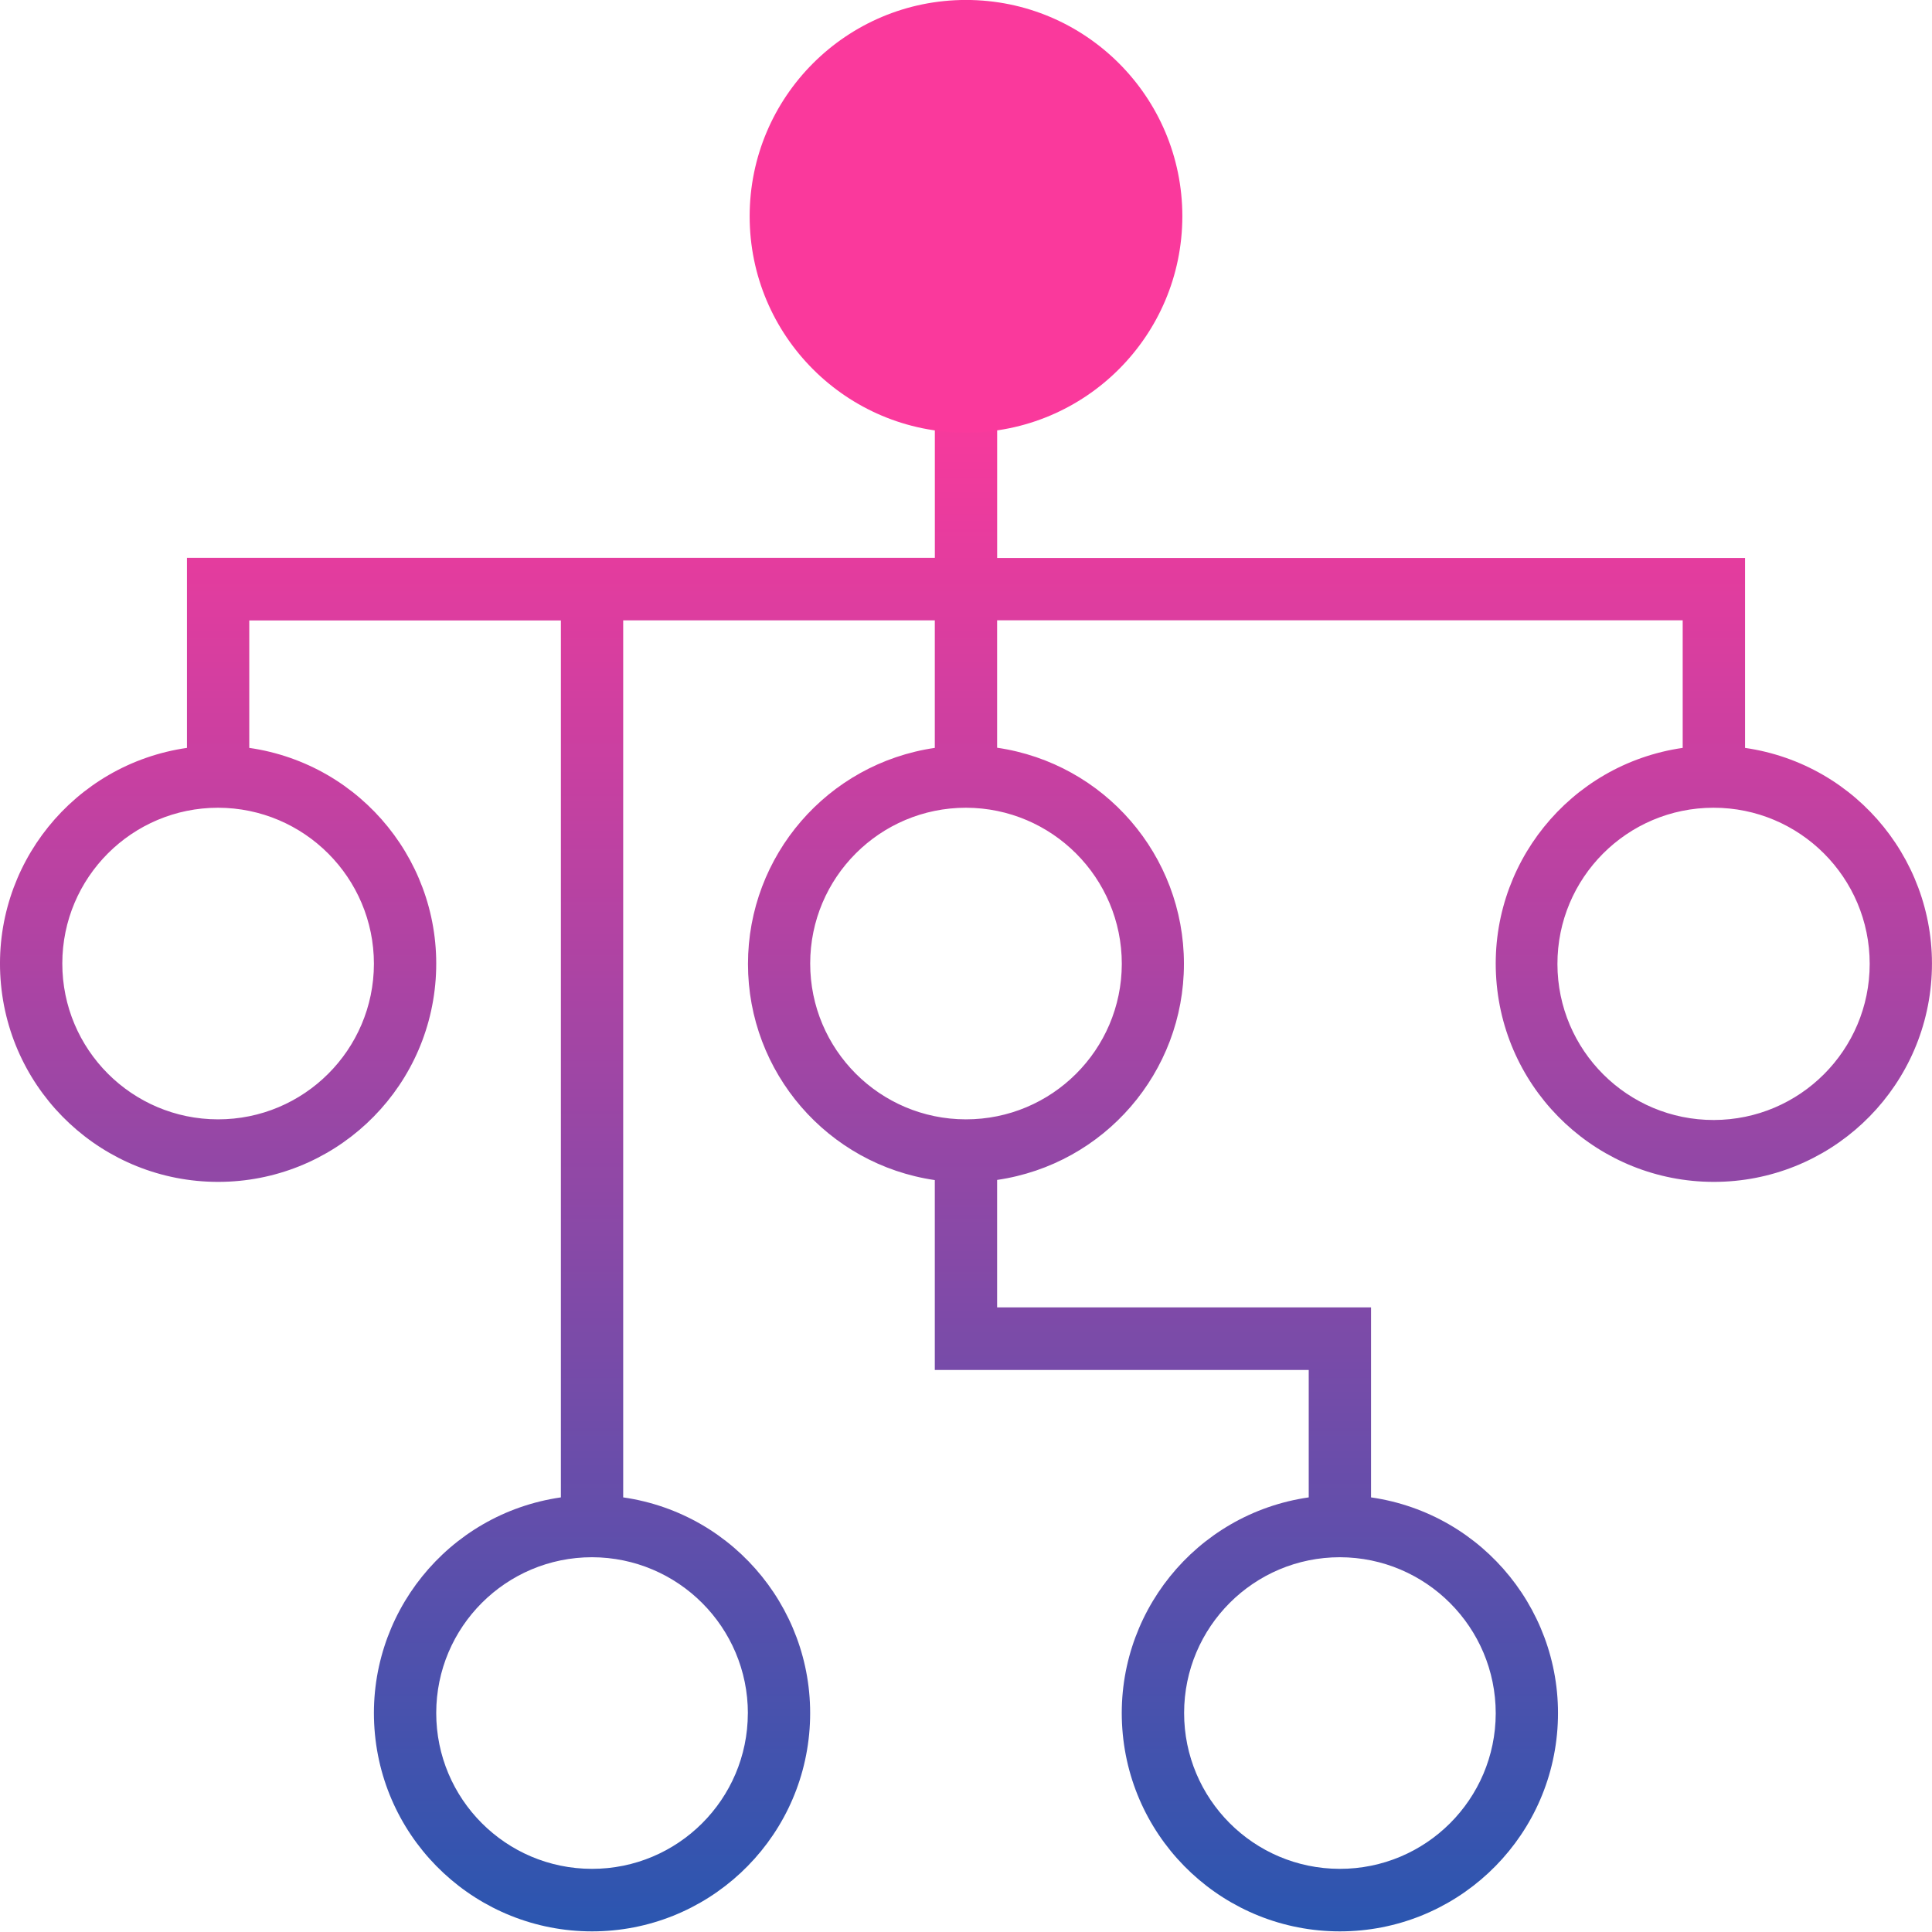
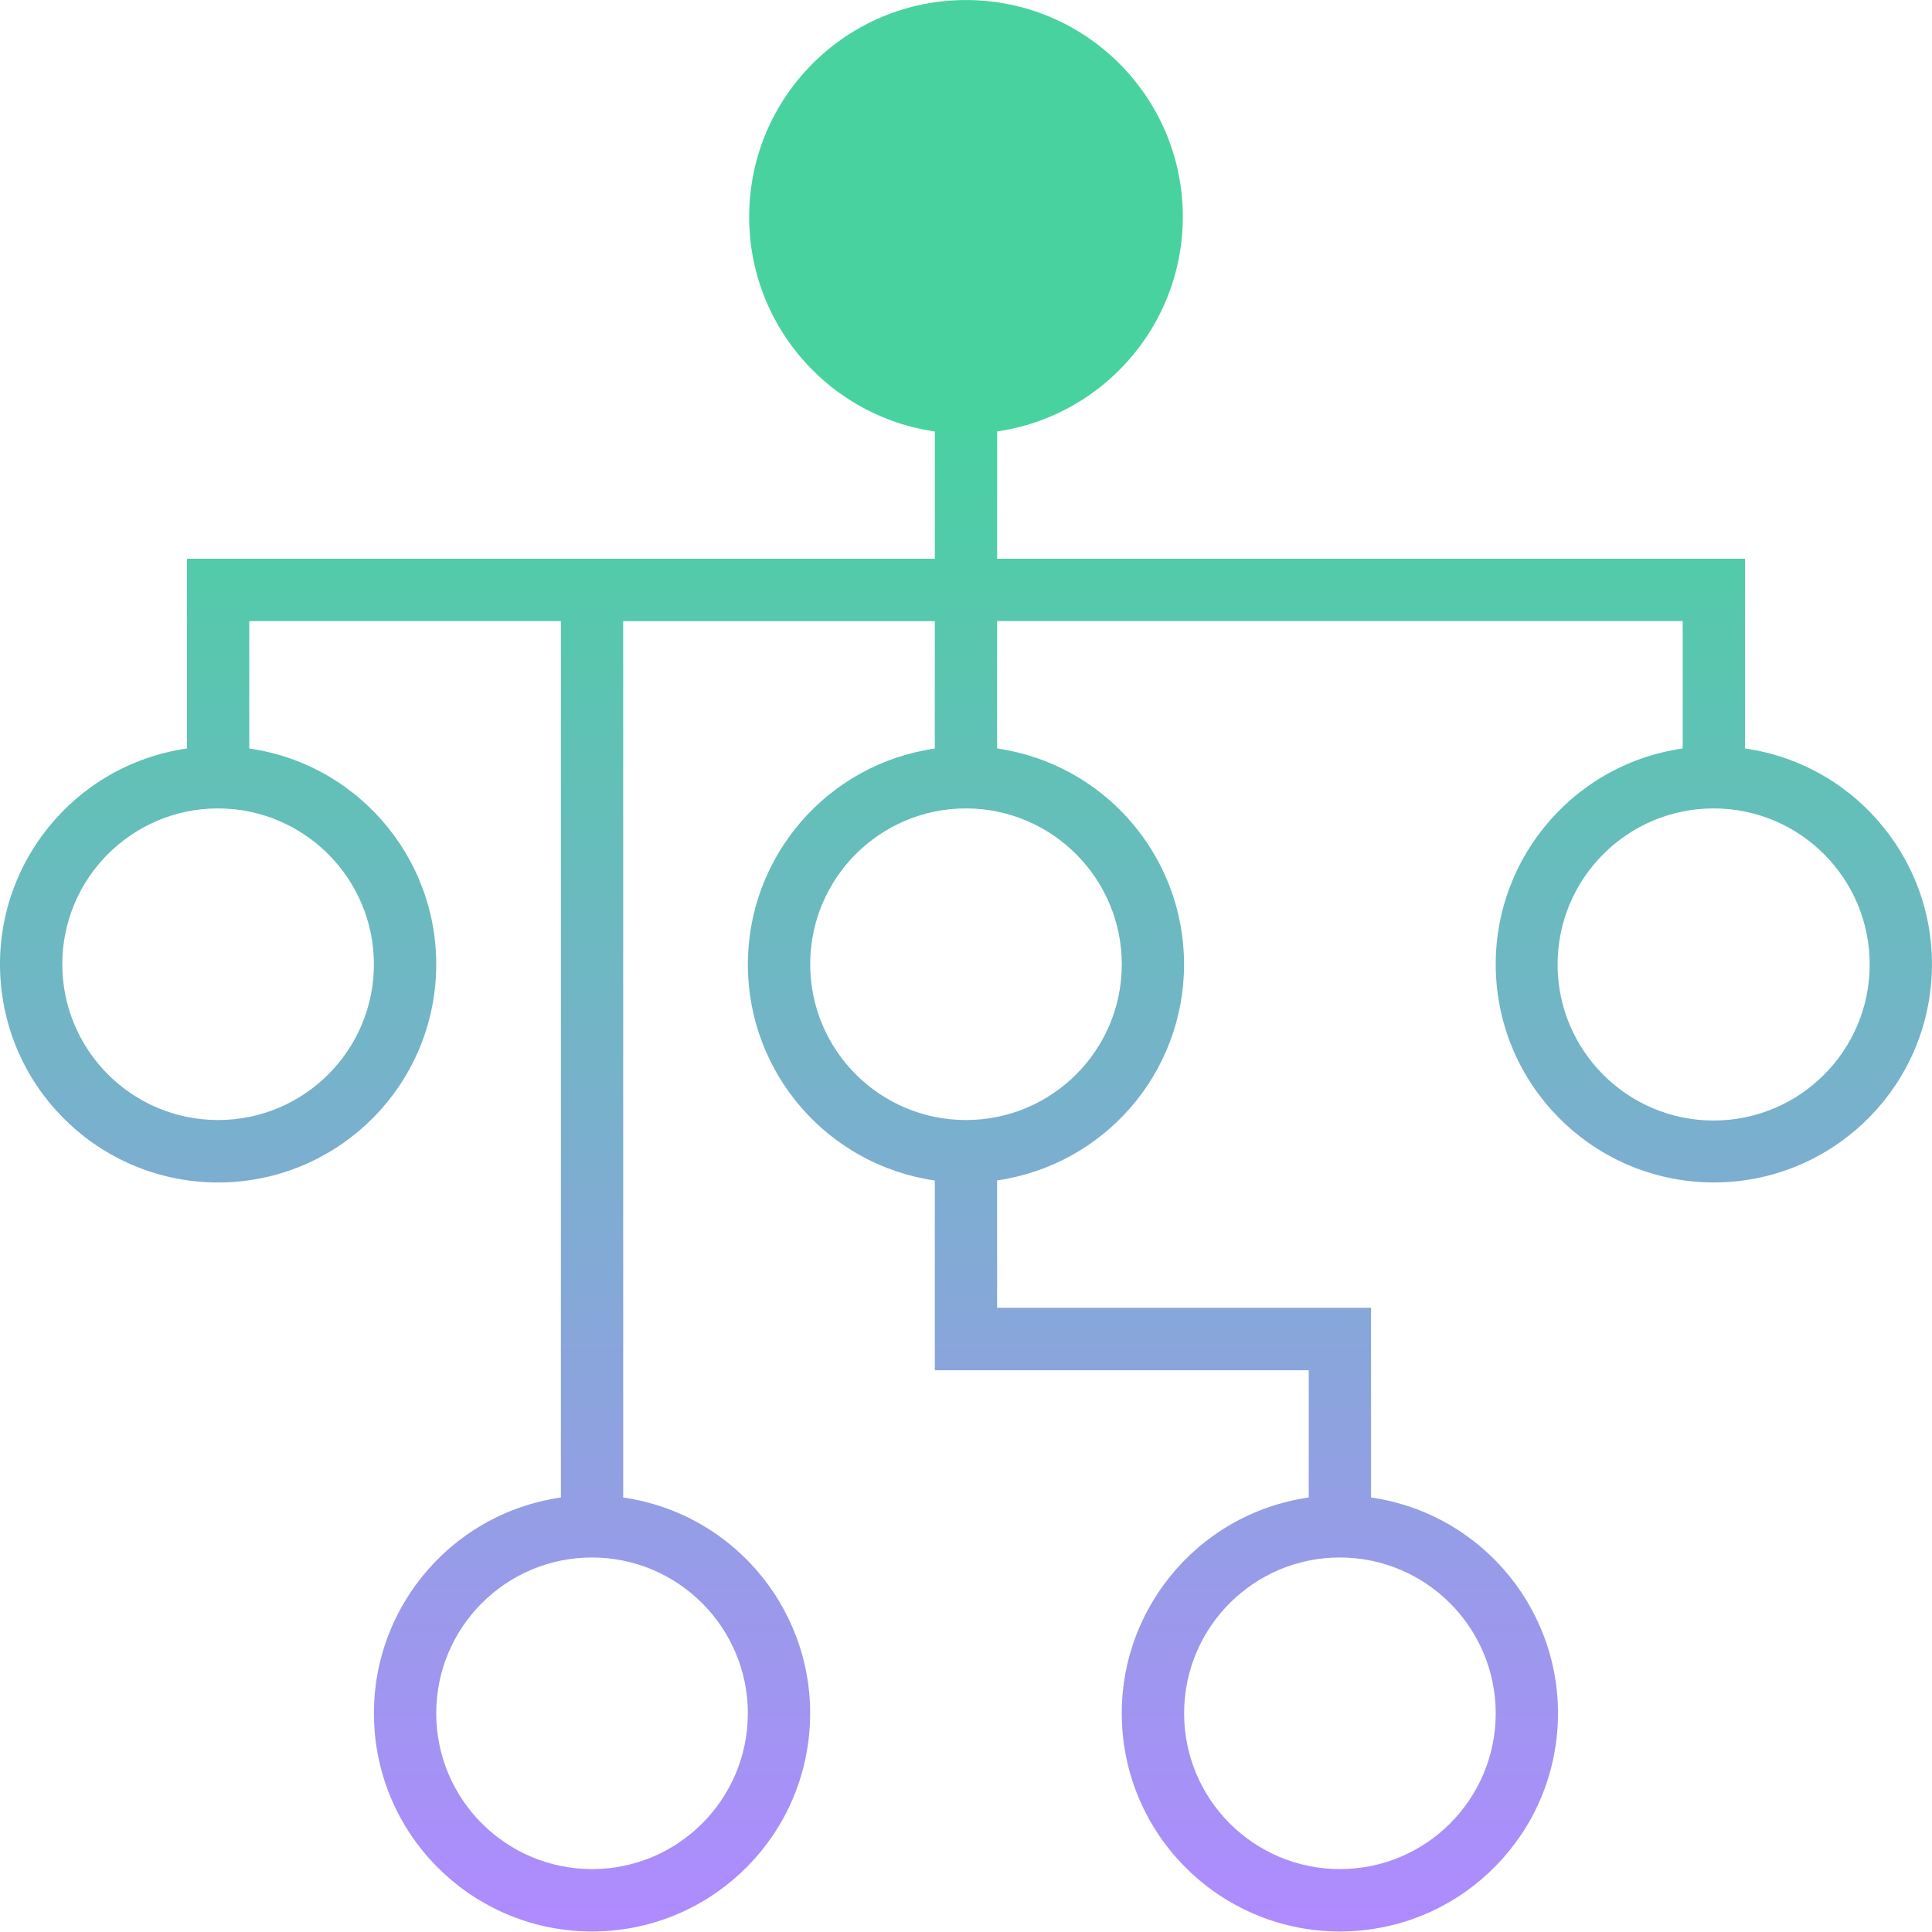
<svg xmlns="http://www.w3.org/2000/svg" id="_8" data-name="8" width="48" height="48" viewBox="0 0 48 48">
  <defs>
-     <linearGradient id="linear-gradient" x1=".5" x2=".5" y2="1" gradientUnits="objectBoundingBox">
-       <stop offset="0" stop-color="#fa399c" />
-       <stop offset="1" stop-color="#2a56b0" />
+     <linearGradient id="linear-gradient" x1="0.5" x2="0.5" y2="1" gradientUnits="objectBoundingBox">
+       <stop offset="0" stop-color="#48d2a0" />
+       <stop offset="1" stop-color="#b08aff" />
+     </linearGradient>
+     <linearGradient id="linear-gradient-2" x1="0.5" x2="0.5" y2="1" gradientUnits="objectBoundingBox">
+       <stop offset="0" stop-color="#48d2a0" />
+       <stop offset="1" stop-color="#48d2a0" />
    </linearGradient>
  </defs>
-   <path id="Path_2637" data-name="Path 2637" d="M43.355,112.6v-4.717H24.774V104H23.226v3.879H4.645V112.6a5.419,5.419,0,1,0,1.548,0v-3.166h7.742v21.787a5.419,5.419,0,1,0,1.548,0V109.431h7.742V112.6a5.426,5.426,0,0,0,0,10.738v4.717h9.29v3.166a5.419,5.419,0,1,0,1.548,0V126.5h-9.29v-3.166a5.426,5.426,0,0,0,0-10.738v-3.166H41.806V112.6a5.419,5.419,0,1,0,1.548,0ZM9.29,117.966a3.871,3.871,0,1,1-3.871-3.879A3.88,3.88,0,0,1,9.29,117.966Zm9.29,18.621a3.871,3.871,0,1,1-3.871-3.879A3.88,3.88,0,0,1,18.581,136.587Zm18.581,0a3.871,3.871,0,1,1-3.871-3.879A3.88,3.88,0,0,1,37.161,136.587Zm-9.29-18.621A3.871,3.871,0,1,1,24,114.087,3.88,3.88,0,0,1,27.871,117.966Zm14.71,3.879a3.879,3.879,0,1,1,3.871-3.879A3.88,3.88,0,0,1,42.581,121.845Z" transform="translate(0 -94.019)" fill="url(#linear-gradient)" />
-   <path id="Path_2638" data-name="Path 2638" d="M197.375,10.749a5.375,5.375,0,1,1,5.375-5.375A5.381,5.381,0,0,1,197.375,10.749Z" transform="translate(-173.375)" fill="#fa399c" />
+   <path id="Path_2637" data-name="Path 2637" d="M43.355,112.591v-4.714H24.774V104H23.226v3.877H4.645v4.714a5.419,5.419,0,1,0,1.548,0v-3.164h7.742V131.2a5.419,5.419,0,1,0,1.548,0V109.428h7.742v3.164a5.422,5.422,0,0,0,0,10.732v4.714h9.29V131.2a5.419,5.419,0,1,0,1.548,0v-4.714h-9.29v-3.164a5.422,5.422,0,0,0,0-10.732v-3.164H41.806v3.164a5.419,5.419,0,1,0,1.548,0ZM9.29,117.957a3.871,3.871,0,1,1-3.871-3.877A3.878,3.878,0,0,1,9.29,117.957Zm9.29,18.61a3.871,3.871,0,1,1-3.871-3.877A3.878,3.878,0,0,1,18.581,136.567Zm18.581,0a3.871,3.871,0,1,1-3.871-3.877A3.878,3.878,0,0,1,37.161,136.567Zm-9.29-18.61A3.871,3.871,0,1,1,24,114.08,3.878,3.878,0,0,1,27.871,117.957Zm14.71,3.877a3.877,3.877,0,1,1,3.871-3.877A3.878,3.878,0,0,1,42.581,121.834Z" transform="translate(0 -93.995)" fill="url(#linear-gradient)" />
+   <path id="Path_2638" data-name="Path 2638" d="M197.387,10.775a5.387,5.387,0,1,1,5.387-5.387A5.394,5.394,0,0,1,197.387,10.775Z" transform="translate(-173.387)" fill="url(#linear-gradient-2)" />
</svg>
